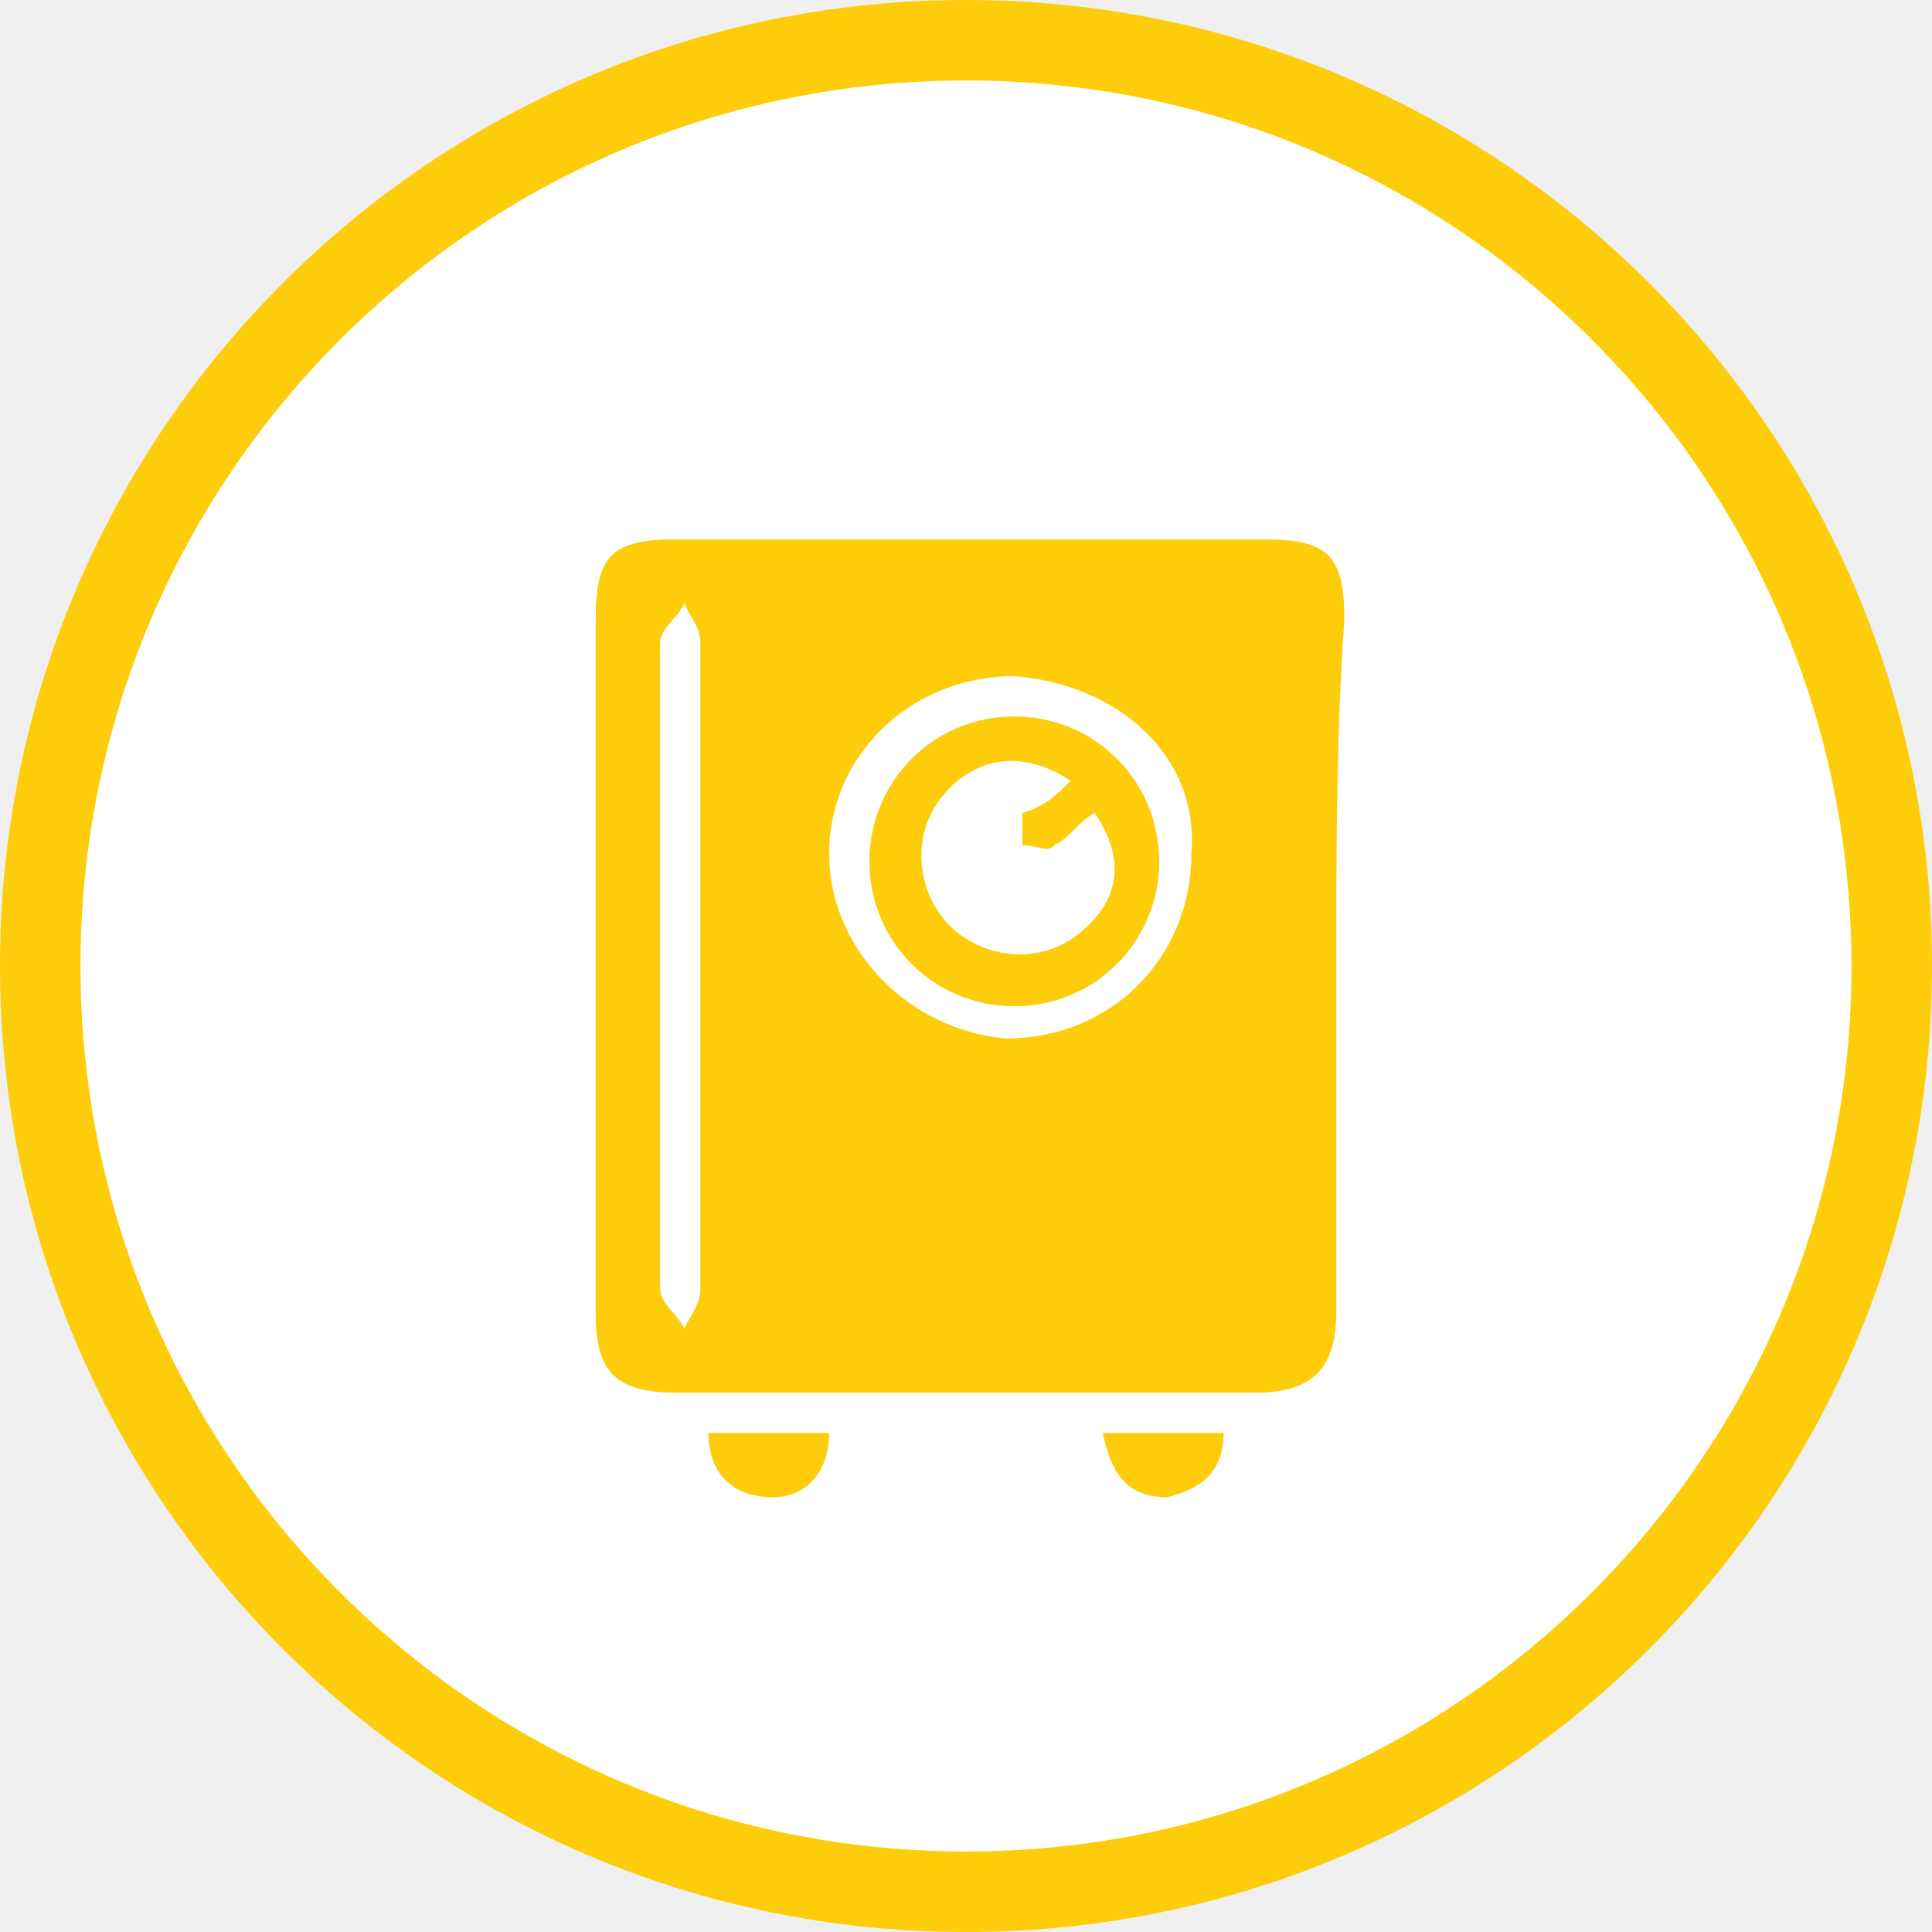
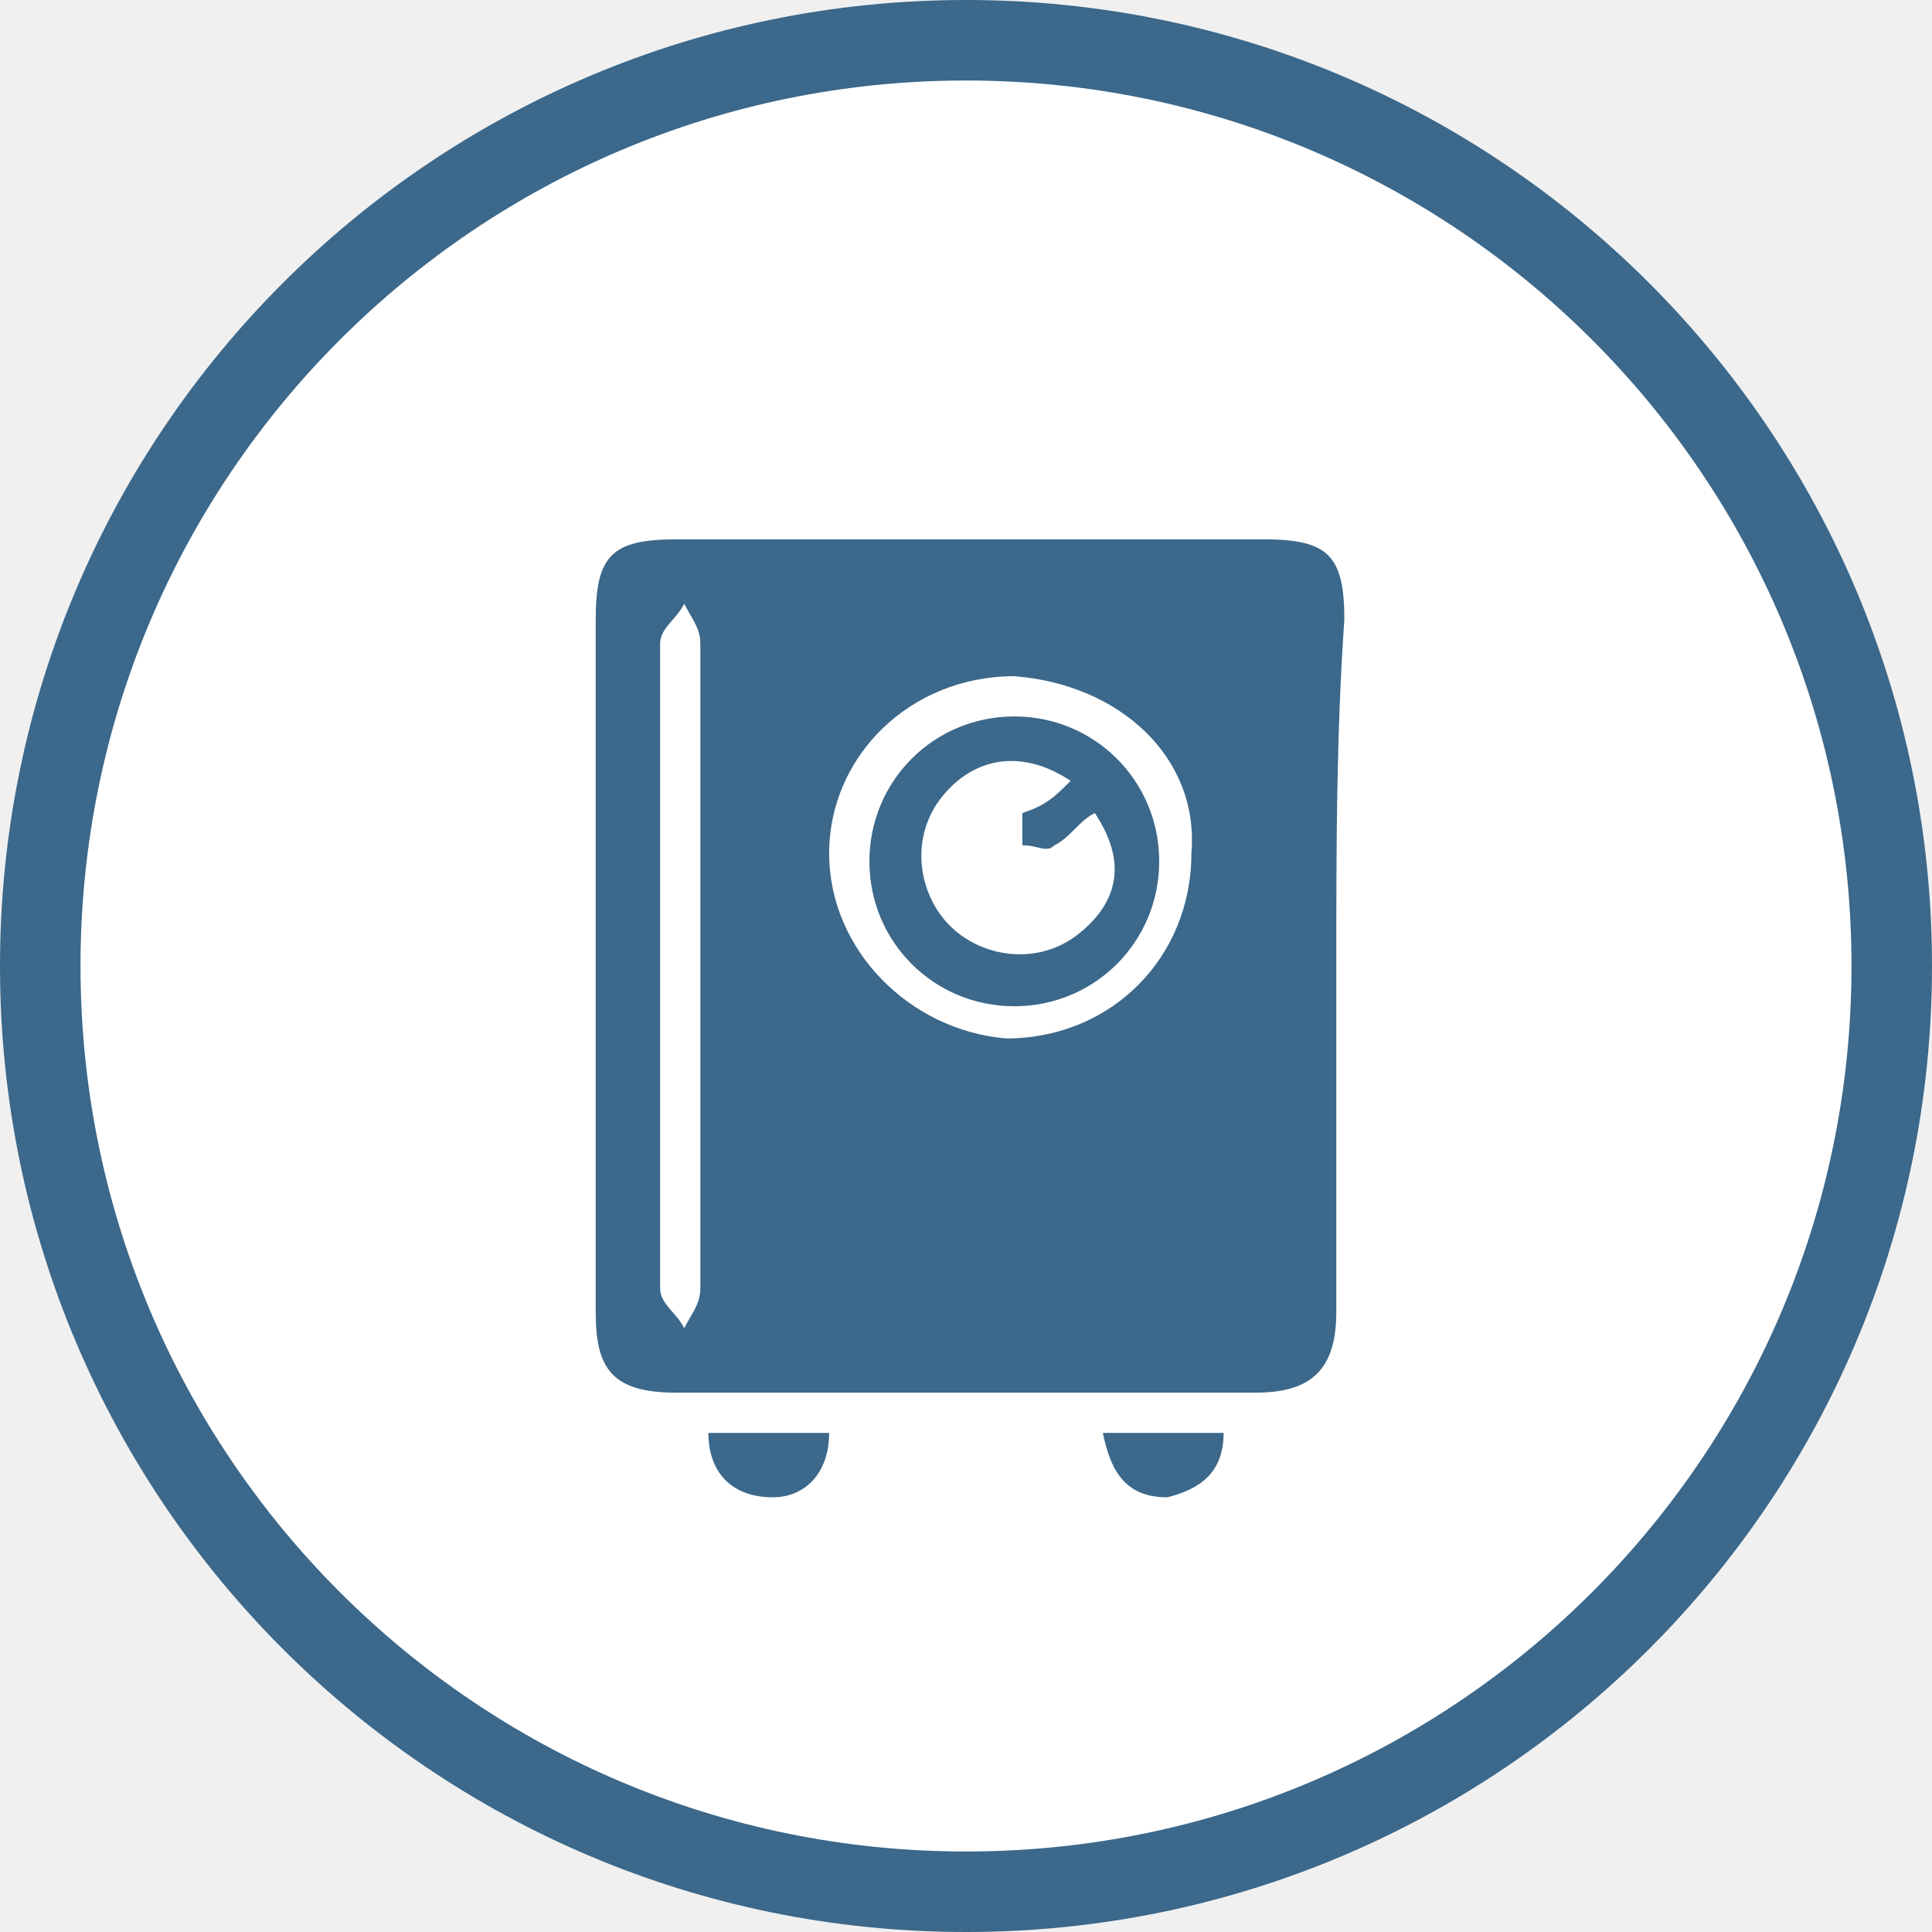
<svg xmlns="http://www.w3.org/2000/svg" version="1.1" id="Слой_1" shape-rendering="geometricPrecision" text-rendering="geometricPrecision" image-rendering="optimizeQuality" x="0px" y="0px" viewBox="0 0 24 24" style="enable-background:new 0 0 24 24;" xml:space="preserve">
  <style type="text/css">
- 	.st0{fill:#fdcd0b;}
+ 	.st0{fill:#3B688B;}
	.st1{fill:#FFFFFF;}
</style>
  <circle class="st0" cx="12" cy="12" r="12" />
  <circle class="st1" cx="12" cy="12" r="11" />
  <ellipse transform="matrix(0.7071 -0.7071 0.7071 0.7071 -4.9705 11.9999)" class="st1" cx="12" cy="12" rx="10.4" ry="10.4" />
  <g>
    <path class="st0" d="M16.6,12c0,1.4,0,2.9,0,4.3c0,0.7-0.3,1-1,1c-2.4,0-4.8,0-7.2,0c-0.8,0-1-0.3-1-1c0-2.9,0-5.7,0-8.6   c0-0.8,0.2-1,1-1c2.4,0,4.9,0,7.3,0c0.8,0,1,0.2,1,1C16.6,9.1,16.6,10.6,16.6,12L16.6,12z M12.6,8.4c-1.3,0-2.3,1-2.3,2.2   s1,2.2,2.2,2.3c1.3,0,2.3-1,2.3-2.3C14.9,9.4,13.9,8.5,12.6,8.4z M8.7,12c0-1.3,0-2.7,0-4c0-0.2-0.1-0.3-0.2-0.5   C8.4,7.7,8.2,7.8,8.2,8c0,2.7,0,5.3,0,8c0,0.2,0.2,0.3,0.3,0.5c0.1-0.2,0.2-0.3,0.2-0.5C8.7,14.7,8.7,13.4,8.7,12z" />
    <path class="st0" d="M8.8,17.8c0.5,0,1,0,1.5,0c0,0.5-0.3,0.8-0.7,0.8C9.1,18.6,8.8,18.3,8.8,17.8z" />
    <path class="st0" d="M13.7,17.8c0.5,0,1,0,1.5,0c0,0.5-0.3,0.7-0.7,0.8C14,18.6,13.8,18.3,13.7,17.8z" />
    <path class="st0" d="M10.8,10.7c0-1,0.8-1.8,1.8-1.8s1.8,0.8,1.8,1.8s-0.8,1.8-1.8,1.8S10.8,11.7,10.8,10.7z M13.3,9.7   c-0.6-0.4-1.2-0.3-1.6,0.2c-0.4,0.5-0.3,1.2,0.1,1.6c0.4,0.4,1.1,0.5,1.6,0.1s0.6-0.9,0.2-1.5c-0.2,0.1-0.3,0.3-0.5,0.4   c-0.1,0.1-0.2,0-0.4,0c0-0.1,0-0.3,0-0.4C13,10,13.1,9.9,13.3,9.7z" />
  </g>
</svg>
